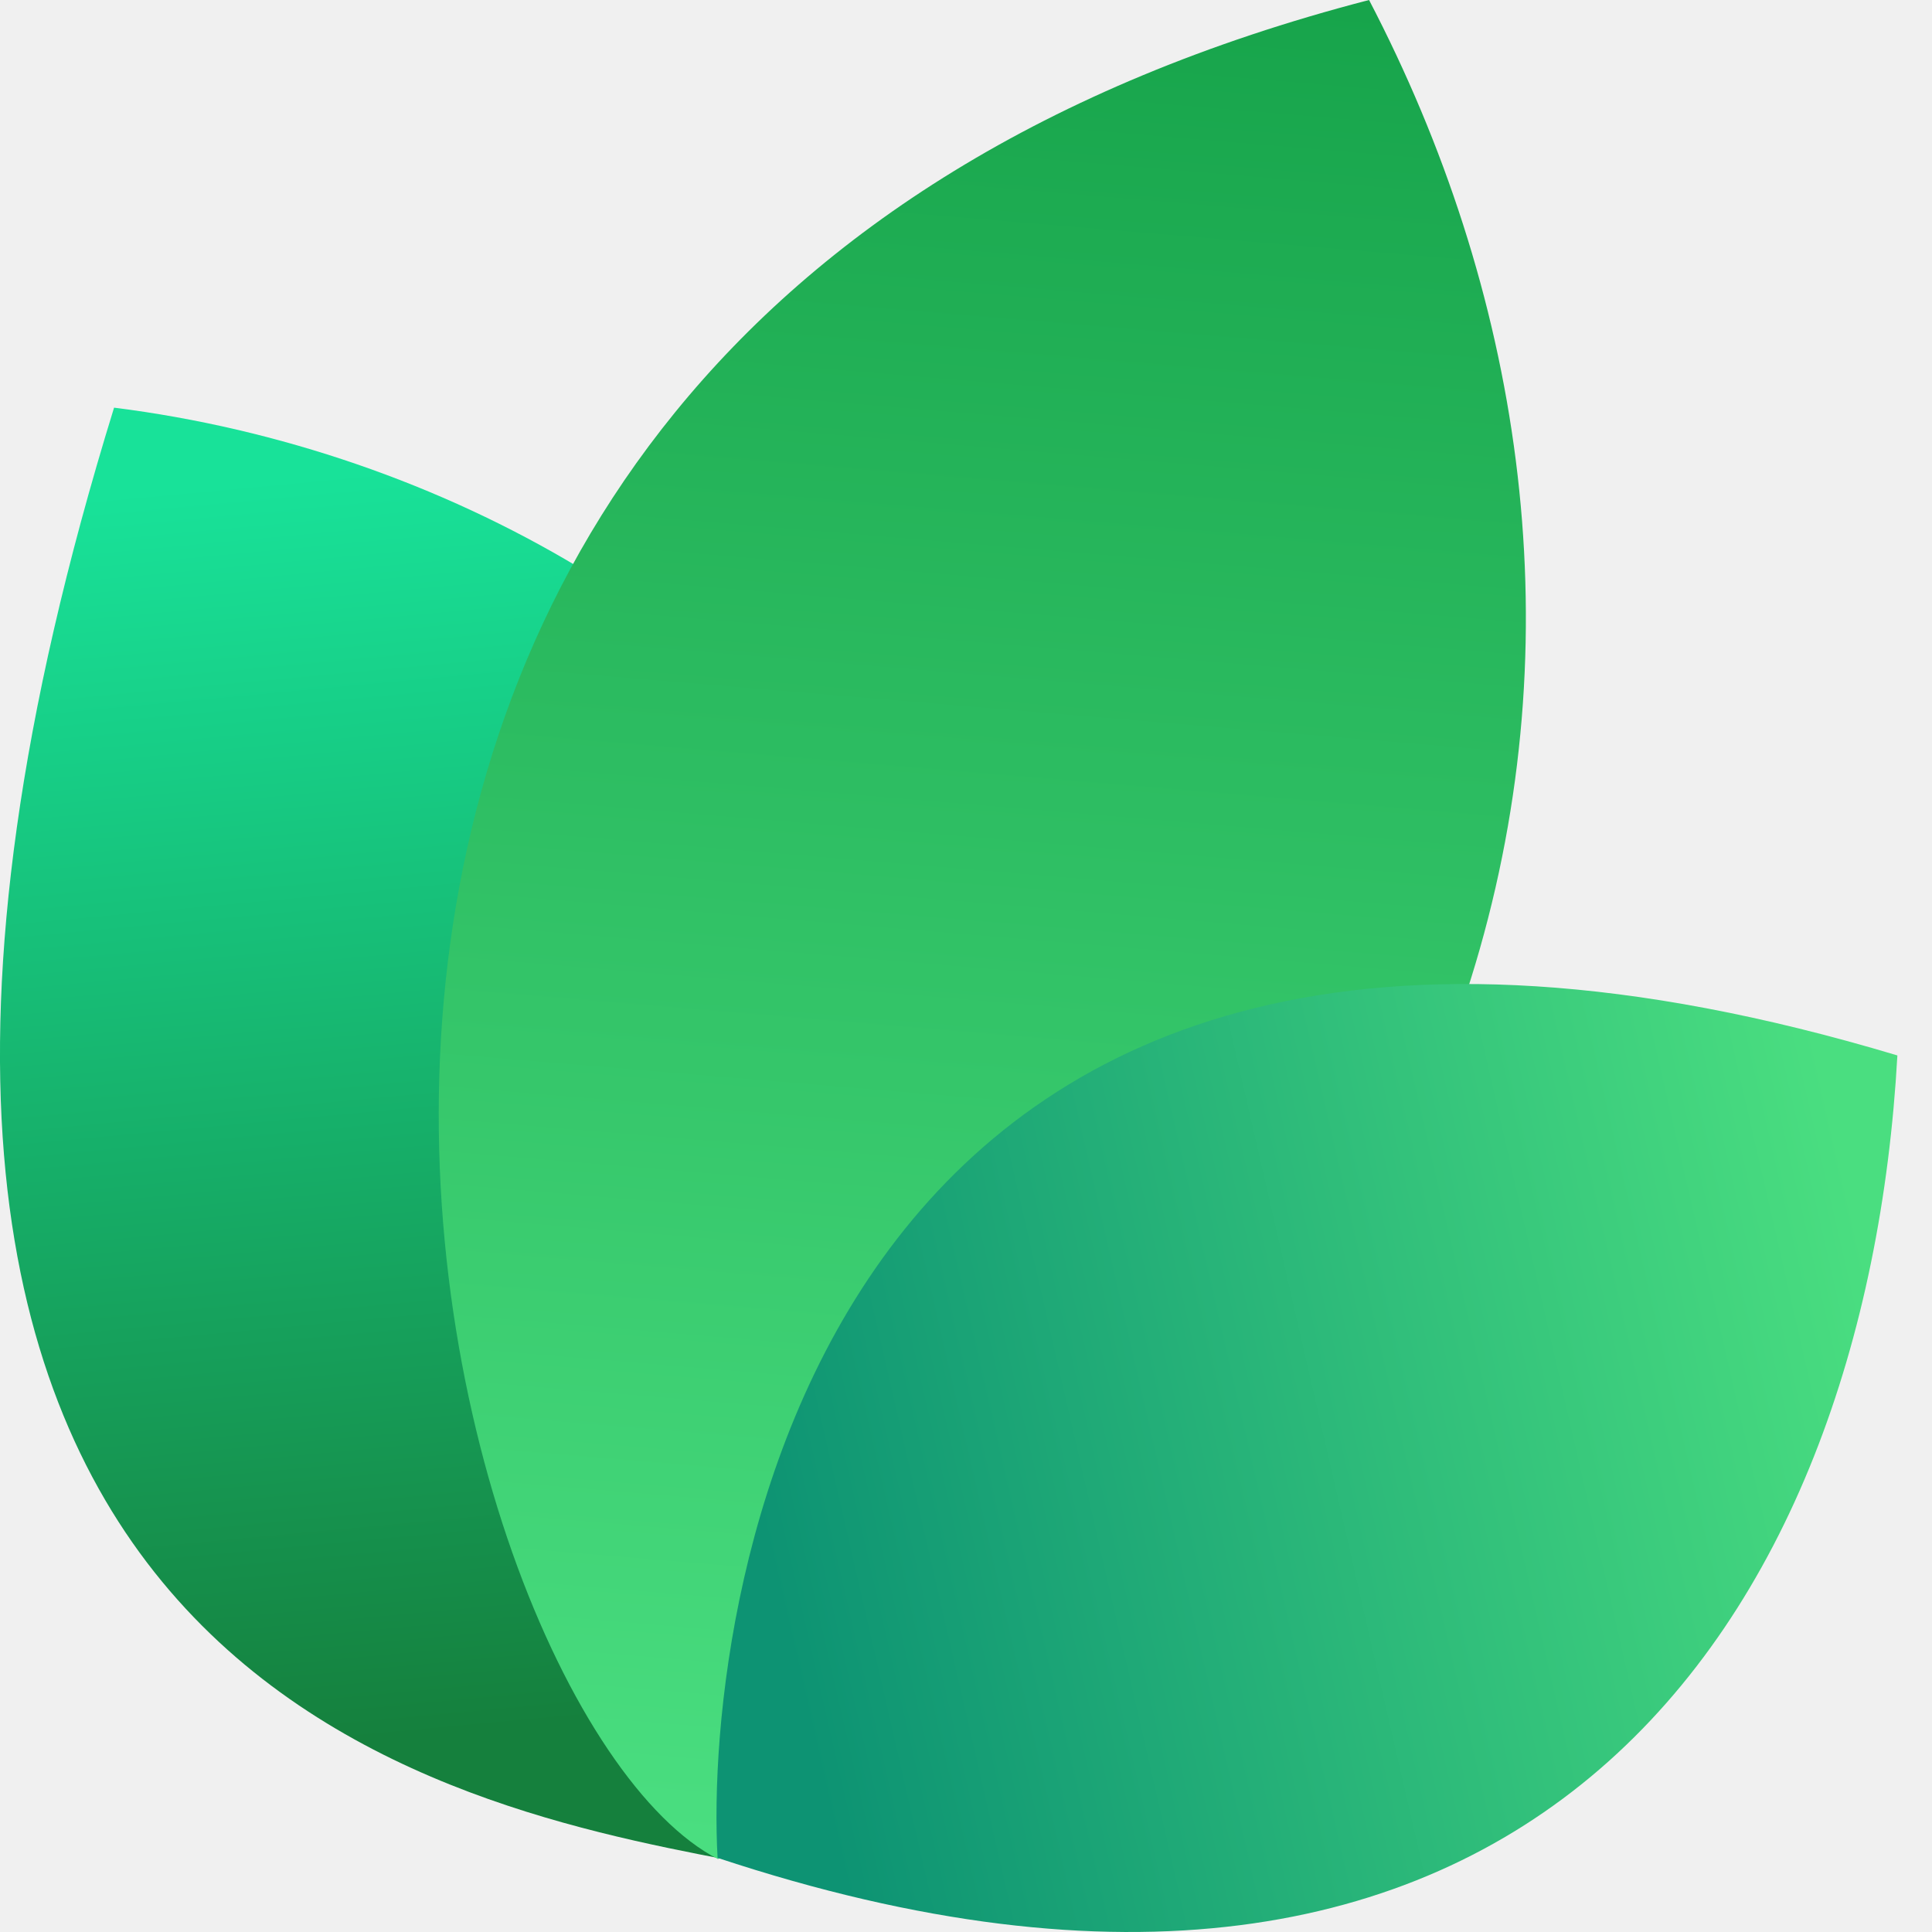
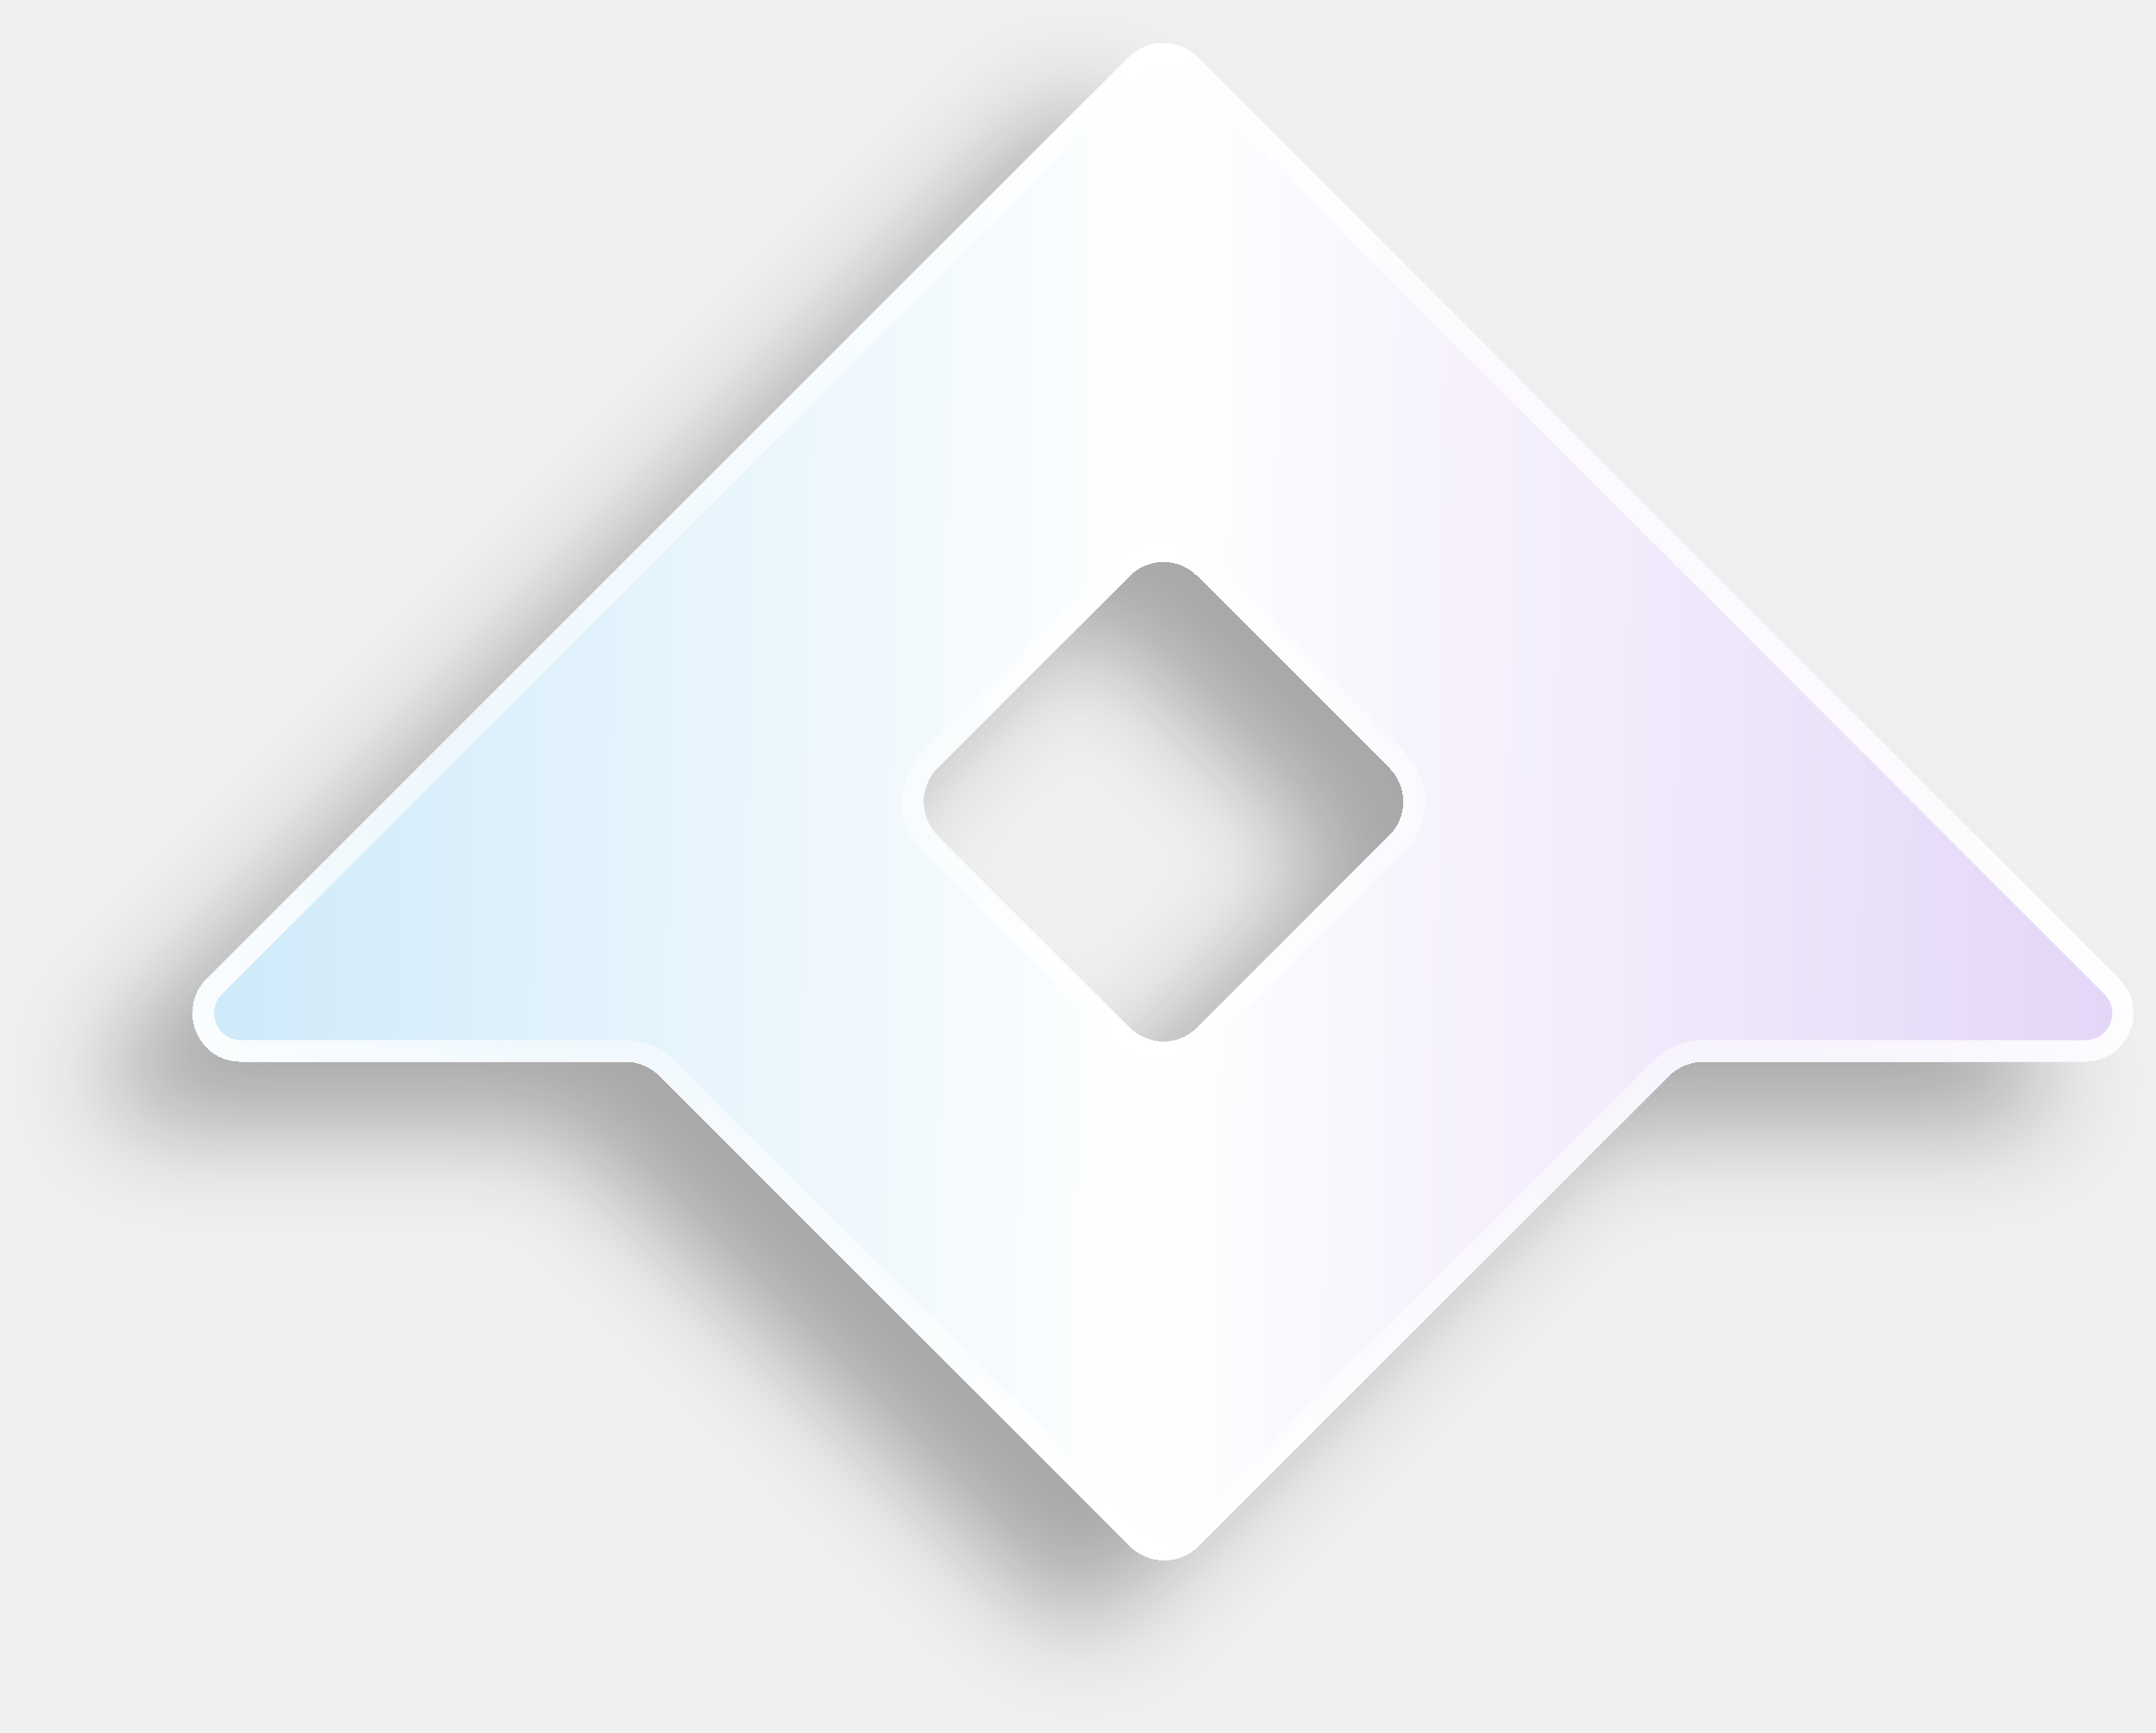
- <svg xmlns="http://www.w3.org/2000/svg" width="24" height="24" viewBox="0 0 24 24" fill="none">
-   <path d="M9.061 23.108C5.268 22.377 -3.391 20.627 1.417 5.064C9.634 6.099 16.973 14.064 9.061 23.108Z" fill="url(#paint0_linear_17557_2021)" />
-   <path d="M8.919 23.094C5.276 21.222 0.784 4.209 17.007 0C20.757 7.193 19.621 16.545 8.919 23.094Z" fill="url(#paint1_linear_17557_2021)" />
-   <path d="M8.914 23.079C8.735 19.882 10.159 9.085 23.57 13.111C23.181 20.123 18.984 26.418 8.914 23.079Z" fill="url(#paint2_linear_17557_2021)" />
+ <svg xmlns="http://www.w3.org/2000/svg" width="1253" height="1007" viewBox="0 0 1253 1007" fill="none">
+   <g filter="url(#filter0_d_126_21469)">
+     <path fill-rule="evenodd" clip-rule="evenodd" d="M1231.74 569.097C1249.43 586.788 1236.9 617.037 1211.88 617.037H989.737C982.289 617.037 975.146 619.996 969.879 625.262L696.489 898.652C685.522 909.619 667.741 909.619 656.774 898.652L383.384 625.262C378.118 619.996 370.975 617.037 363.527 617.037H140.139C115.12 617.037 102.59 586.788 120.282 569.096L656.153 33.225C667.12 22.258 684.901 22.258 695.868 33.225L1231.74 569.097ZM544.852 446.185C533.885 457.152 533.885 474.933 544.852 485.9L656.36 597.407C667.327 608.374 685.108 608.374 696.075 597.407L807.583 485.9C818.55 474.933 818.55 457.152 807.583 446.185L696.075 334.677C685.108 323.71 667.327 323.71 656.36 334.677L544.852 446.185Z" fill="white" />
+     <path fill-rule="evenodd" clip-rule="evenodd" d="M1231.74 569.097C1249.43 586.788 1236.9 617.037 1211.88 617.037H989.737C982.289 617.037 975.146 619.996 969.879 625.262L696.489 898.652C685.522 909.619 667.741 909.619 656.774 898.652L383.384 625.262C378.118 619.996 370.975 617.037 363.527 617.037H140.139C115.12 617.037 102.59 586.788 120.282 569.096L656.153 33.225C667.12 22.258 684.901 22.258 695.868 33.225L1231.74 569.097ZM544.852 446.185C533.885 457.152 533.885 474.933 544.852 485.9L656.36 597.407C667.327 608.374 685.108 608.374 696.075 597.407L807.583 485.9C818.55 474.933 818.55 457.152 807.583 446.185L696.075 334.677C685.108 323.71 667.327 323.71 656.36 334.677L544.852 446.185Z" fill="url(#paint0_linear_126_21469)" fill-opacity="0.5" />
+     <path d="M660.539 37.611C669.084 29.067 682.937 29.067 691.481 37.611L1227.35 573.482C1241.14 587.266 1231.37 610.834 1211.88 610.834H989.737C980.644 610.834 971.923 614.446 965.493 620.876L692.103 894.266C683.559 902.81 669.705 902.81 661.16 894.266L387.77 620.876C381.341 614.446 372.619 610.834 363.526 610.834H140.139C120.646 610.834 110.884 587.266 124.668 573.482L660.539 37.611ZM700.461 330.291C687.072 316.902 665.363 316.902 651.974 330.291L540.466 441.799C527.077 455.188 527.077 476.897 540.466 490.286L651.974 601.794C665.363 615.183 687.072 615.183 700.461 601.794L811.969 490.286C825.358 476.897 825.358 455.188 811.969 441.799L700.461 330.291Z" stroke="url(#paint1_linear_126_21469)" stroke-width="12.405" />
+   </g>
  <defs>
-     <linearGradient id="paint0_linear_17557_2021" x1="3.776" y1="5.916" x2="5.232" y2="21.559" gradientUnits="userSpaceOnUse">
-       <stop stop-color="#18E299" />
-       <stop offset="1" stop-color="#15803D" />
+     <filter id="filter0_d_126_21469" x="0.351" y="0.189" width="1252.08" height="1005.93" filterUnits="userSpaceOnUse" color-interpolation-filters="sRGB">
+       <feFlood flood-opacity="0" result="BackgroundImageFix" />
+       <feColorMatrix in="SourceAlpha" type="matrix" values="0 0 0 0 0 0 0 0 0 0 0 0 0 0 0 0 0 0 127 0" result="hardAlpha" />
+       <feOffset dx="-49.622" dy="37.216" />
+       <feGaussianBlur stdDeviation="31.014" />
+       <feComposite in2="hardAlpha" operator="out" />
+       <feColorMatrix type="matrix" values="0 0 0 0 0 0 0 0 0 0 0 0 0 0 0 0 0 0 0.3 0" />
+       <feBlend mode="normal" in2="BackgroundImageFix" result="effect1_dropShadow_126_21469" />
+       <feBlend mode="normal" in="SourceGraphic" in2="effect1_dropShadow_126_21469" result="shape" />
+     </filter>
+     <linearGradient id="paint0_linear_126_21469" x1="1239.66" y1="604.336" x2="112" y2="588.209" gradientUnits="userSpaceOnUse">
+       <stop stop-color="#1F266B" />
+       <stop offset="0" stop-color="#C8ACF0" />
+       <stop offset="0.505" stop-color="white" />
+       <stop offset="1" stop-color="#9DD4F5" />
+       <stop offset="1" stop-color="#1F266B" />
    </linearGradient>
-     <linearGradient id="paint1_linear_17557_2021" x1="12.171" y1="-0.718" x2="10.19" y2="22.983" gradientUnits="userSpaceOnUse">
-       <stop stop-color="#16A34A" />
-       <stop offset="1" stop-color="#4ADE80" />
-     </linearGradient>
-     <linearGradient id="paint2_linear_17557_2021" x1="23.133" y1="15.353" x2="9.338" y2="18.52" gradientUnits="userSpaceOnUse">
-       <stop stop-color="#4ADE80" />
-       <stop offset="1" stop-color="#0D9373" />
+     <linearGradient id="paint1_linear_126_21469" x1="1279.14" y1="616.496" x2="351.381" y2="1125.57" gradientUnits="userSpaceOnUse">
+       <stop stop-color="white" />
+       <stop offset="0.25" stop-color="white" stop-opacity="0.5" />
+       <stop offset="0.75" stop-color="white" stop-opacity="0.5" />
+       <stop offset="1" stop-color="white" />
    </linearGradient>
  </defs>
</svg>
